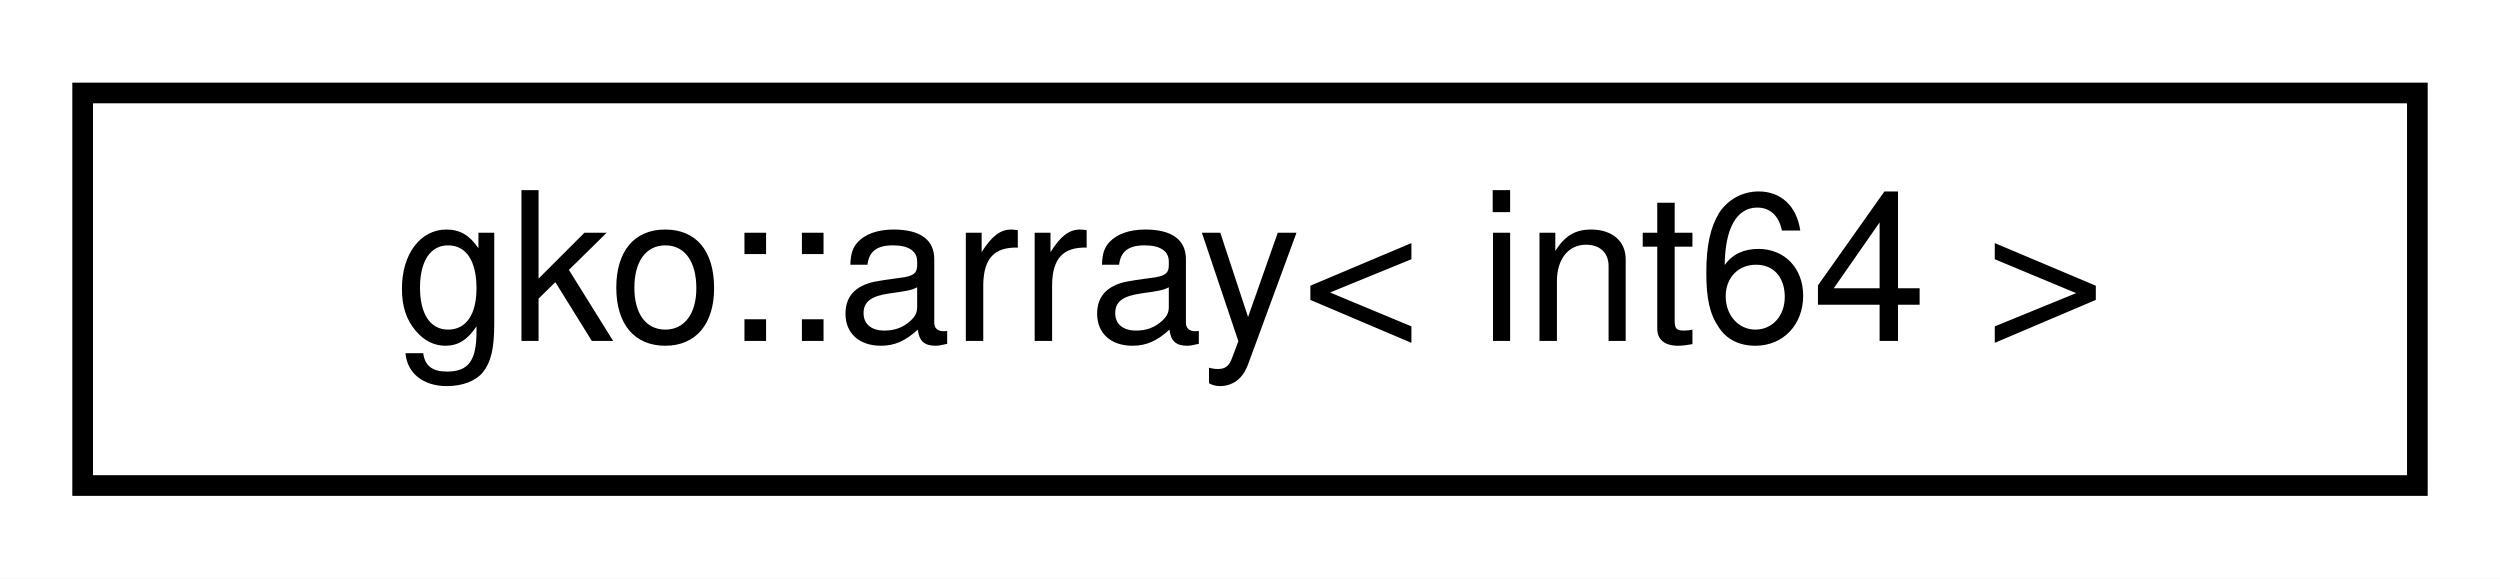
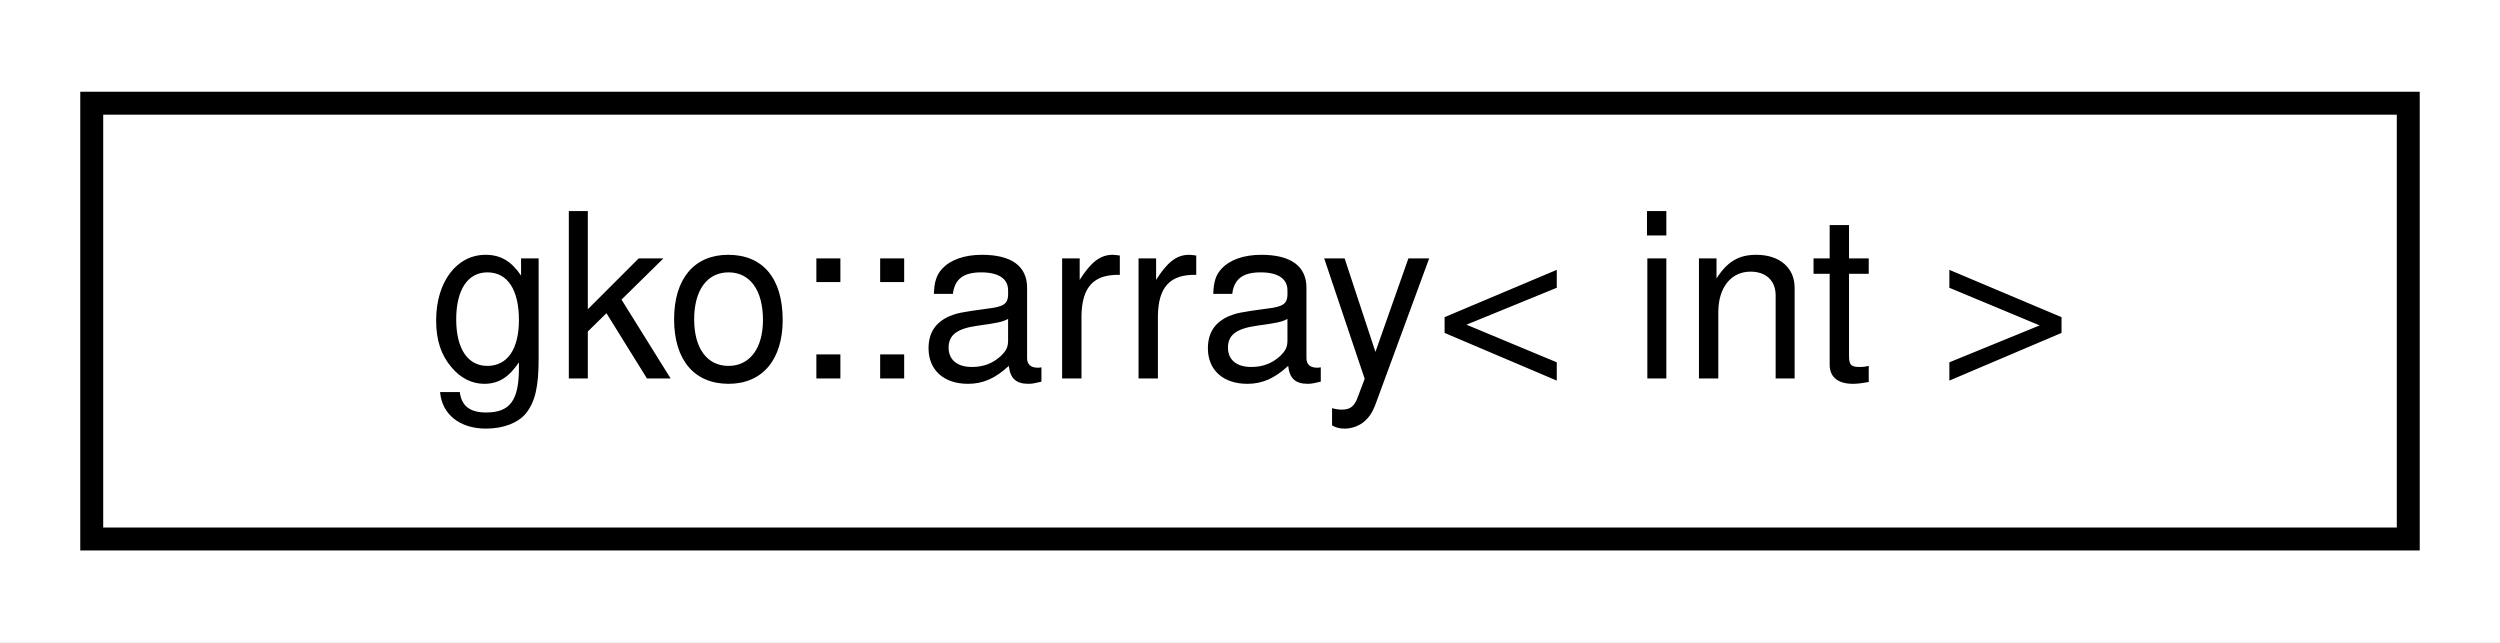
- <svg xmlns="http://www.w3.org/2000/svg" xmlns:xlink="http://www.w3.org/1999/xlink" width="121pt" height="28pt" viewBox="0.00 0.00 121.00 28.00">
+ <svg xmlns="http://www.w3.org/2000/svg" xmlns:xlink="http://www.w3.org/1999/xlink" width="109pt" height="28pt" viewBox="0.00 0.00 109.00 28.00">
  <g id="graph0" class="graph" transform="scale(1 1) rotate(0) translate(4 24)">
-     <polygon fill="#ffffff" stroke="transparent" points="-4,4 -4,-24 117,-24 117,4 -4,4" />
+     <polygon fill="#ffffff" stroke="transparent" points="-4,4 -4,-24 105,-24 105,4 -4,4" />
    <g id="node1" class="node">
      <g id="a_node1">
        <a xlink:href="classgko_1_1array.html" target="_top" xlink:title=" ">
-           <polygon fill="#ffffff" stroke="#000000" points="0,-.5 0,-19.5 113,-19.5 113,-.5 0,-.5" />
-           <text text-anchor="middle" x="56.5" y="-7.5" font-family="Helvetica,sans-Serif" font-size="10.00" fill="#000000">gko::array&lt; int64 &gt;</text>
+           <polygon fill="#ffffff" stroke="#000000" points="0,-.5 0,-19.5 101,-19.5 101,-.5 0,-.5" />
+           <text text-anchor="middle" x="50.5" y="-7.5" font-family="Helvetica,sans-Serif" font-size="10.00" fill="#000000">gko::array&lt; int &gt;</text>
        </a>
      </g>
    </g>
  </g>
</svg>
